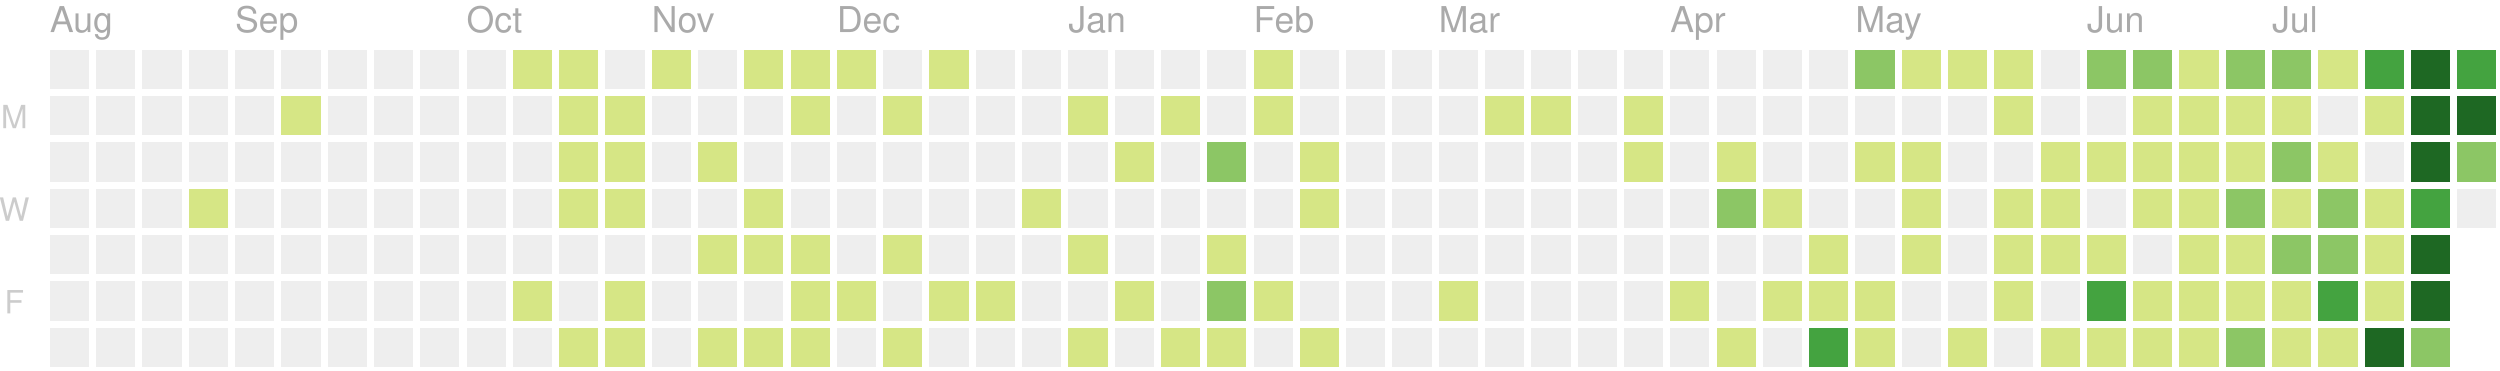
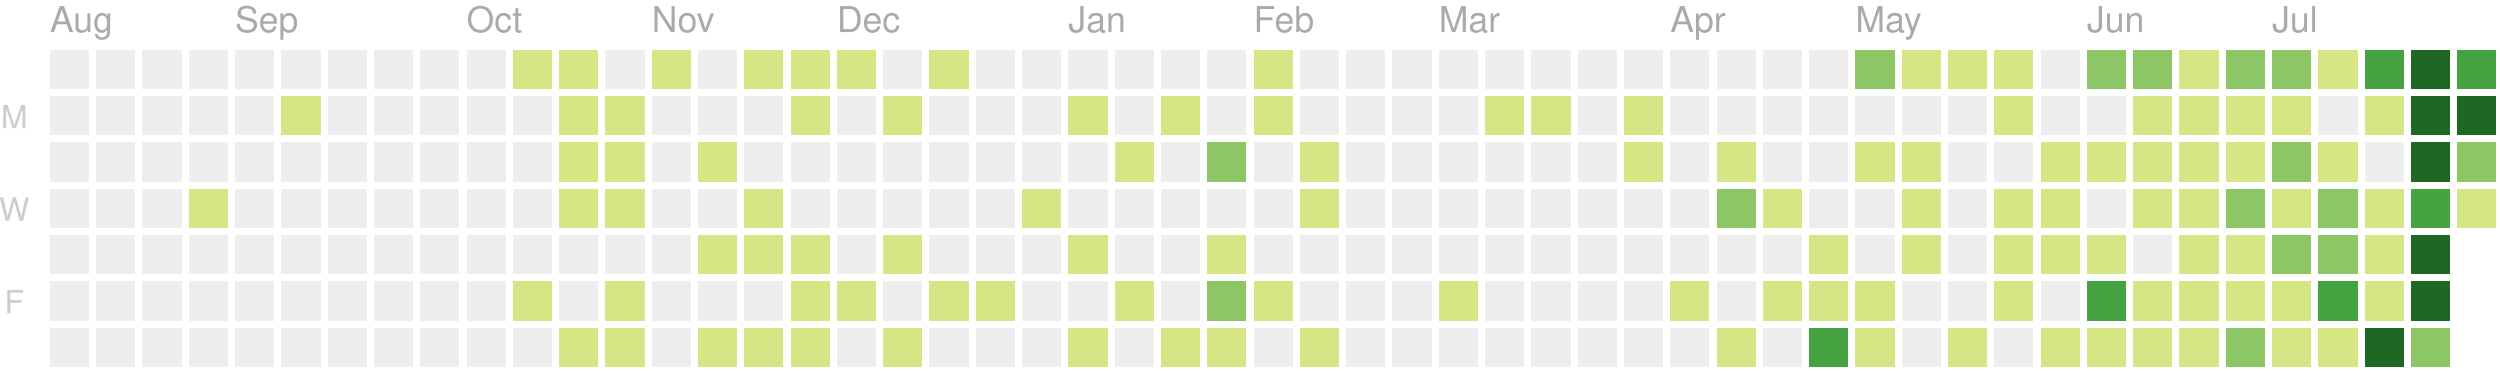
<svg xmlns="http://www.w3.org/2000/svg" version="1.1" width="702" height="104">
  <rect style="fill:#eeeeee;shape-rendering:crispedges;" data-score="0" data-date="2019-08-04" x="14" y="14" width="11" height="11" />
  <rect style="fill:#eeeeee;shape-rendering:crispedges;" data-score="0" data-date="2019-08-11" x="27" y="14" width="11" height="11" />
  <rect style="fill:#eeeeee;shape-rendering:crispedges;" data-score="0" data-date="2019-08-18" x="40" y="14" width="11" height="11" />
  <rect style="fill:#eeeeee;shape-rendering:crispedges;" data-score="0" data-date="2019-08-25" x="53" y="14" width="11" height="11" />
  <rect style="fill:#eeeeee;shape-rendering:crispedges;" data-score="0" data-date="2019-09-01" x="66" y="14" width="11" height="11" />
  <rect style="fill:#eeeeee;shape-rendering:crispedges;" data-score="0" data-date="2019-09-08" x="79" y="14" width="11" height="11" />
  <rect style="fill:#eeeeee;shape-rendering:crispedges;" data-score="0" data-date="2019-09-15" x="92" y="14" width="11" height="11" />
  <rect style="fill:#eeeeee;shape-rendering:crispedges;" data-score="0" data-date="2019-09-22" x="105" y="14" width="11" height="11" />
  <rect style="fill:#eeeeee;shape-rendering:crispedges;" data-score="0" data-date="2019-09-29" x="118" y="14" width="11" height="11" />
  <rect style="fill:#eeeeee;shape-rendering:crispedges;" data-score="0" data-date="2019-10-06" x="131" y="14" width="11" height="11" />
  <rect style="fill:#d6e685;shape-rendering:crispedges;" data-score="7" data-date="2019-10-13" x="144" y="14" width="11" height="11" />
  <rect style="fill:#d6e685;shape-rendering:crispedges;" data-score="2" data-date="2019-10-20" x="157" y="14" width="11" height="11" />
  <rect style="fill:#eeeeee;shape-rendering:crispedges;" data-score="0" data-date="2019-10-27" x="170" y="14" width="11" height="11" />
  <rect style="fill:#d6e685;shape-rendering:crispedges;" data-score="5" data-date="2019-11-03" x="183" y="14" width="11" height="11" />
  <rect style="fill:#eeeeee;shape-rendering:crispedges;" data-score="0" data-date="2019-11-10" x="196" y="14" width="11" height="11" />
  <rect style="fill:#d6e685;shape-rendering:crispedges;" data-score="8" data-date="2019-11-17" x="209" y="14" width="11" height="11" />
  <rect style="fill:#d6e685;shape-rendering:crispedges;" data-score="6" data-date="2019-11-24" x="222" y="14" width="11" height="11" />
  <rect style="fill:#d6e685;shape-rendering:crispedges;" data-score="4" data-date="2019-12-01" x="235" y="14" width="11" height="11" />
  <rect style="fill:#eeeeee;shape-rendering:crispedges;" data-score="0" data-date="2019-12-08" x="248" y="14" width="11" height="11" />
  <rect style="fill:#d6e685;shape-rendering:crispedges;" data-score="1" data-date="2019-12-15" x="261" y="14" width="11" height="11" />
  <rect style="fill:#eeeeee;shape-rendering:crispedges;" data-score="0" data-date="2019-12-22" x="274" y="14" width="11" height="11" />
  <rect style="fill:#eeeeee;shape-rendering:crispedges;" data-score="0" data-date="2019-12-29" x="287" y="14" width="11" height="11" />
  <rect style="fill:#eeeeee;shape-rendering:crispedges;" data-score="0" data-date="2020-01-05" x="300" y="14" width="11" height="11" />
  <rect style="fill:#eeeeee;shape-rendering:crispedges;" data-score="0" data-date="2020-01-12" x="313" y="14" width="11" height="11" />
  <rect style="fill:#eeeeee;shape-rendering:crispedges;" data-score="0" data-date="2020-01-19" x="326" y="14" width="11" height="11" />
  <rect style="fill:#eeeeee;shape-rendering:crispedges;" data-score="0" data-date="2020-01-26" x="339" y="14" width="11" height="11" />
  <rect style="fill:#d6e685;shape-rendering:crispedges;" data-score="2" data-date="2020-02-02" x="352" y="14" width="11" height="11" />
  <rect style="fill:#eeeeee;shape-rendering:crispedges;" data-score="0" data-date="2020-02-09" x="365" y="14" width="11" height="11" />
  <rect style="fill:#eeeeee;shape-rendering:crispedges;" data-score="0" data-date="2020-02-16" x="378" y="14" width="11" height="11" />
  <rect style="fill:#eeeeee;shape-rendering:crispedges;" data-score="0" data-date="2020-02-23" x="391" y="14" width="11" height="11" />
  <rect style="fill:#eeeeee;shape-rendering:crispedges;" data-score="0" data-date="2020-03-01" x="404" y="14" width="11" height="11" />
  <rect style="fill:#eeeeee;shape-rendering:crispedges;" data-score="0" data-date="2020-03-08" x="417" y="14" width="11" height="11" />
  <rect style="fill:#eeeeee;shape-rendering:crispedges;" data-score="0" data-date="2020-03-15" x="430" y="14" width="11" height="11" />
  <rect style="fill:#eeeeee;shape-rendering:crispedges;" data-score="0" data-date="2020-03-22" x="443" y="14" width="11" height="11" />
  <rect style="fill:#eeeeee;shape-rendering:crispedges;" data-score="0" data-date="2020-03-29" x="456" y="14" width="11" height="11" />
  <rect style="fill:#eeeeee;shape-rendering:crispedges;" data-score="0" data-date="2020-04-05" x="469" y="14" width="11" height="11" />
  <rect style="fill:#eeeeee;shape-rendering:crispedges;" data-score="0" data-date="2020-04-12" x="482" y="14" width="11" height="11" />
  <rect style="fill:#eeeeee;shape-rendering:crispedges;" data-score="0" data-date="2020-04-19" x="495" y="14" width="11" height="11" />
  <rect style="fill:#eeeeee;shape-rendering:crispedges;" data-score="0" data-date="2020-04-26" x="508" y="14" width="11" height="11" />
  <rect style="fill:#8cc665;shape-rendering:crispedges;" data-score="20" data-date="2020-05-03" x="521" y="14" width="11" height="11" />
  <rect style="fill:#d6e685;shape-rendering:crispedges;" data-score="4" data-date="2020-05-10" x="534" y="14" width="11" height="11" />
  <rect style="fill:#d6e685;shape-rendering:crispedges;" data-score="4" data-date="2020-05-17" x="547" y="14" width="11" height="11" />
  <rect style="fill:#d6e685;shape-rendering:crispedges;" data-score="3" data-date="2020-05-24" x="560" y="14" width="11" height="11" />
  <rect style="fill:#eeeeee;shape-rendering:crispedges;" data-score="0" data-date="2020-05-31" x="573" y="14" width="11" height="11" />
  <rect style="fill:#8cc665;shape-rendering:crispedges;" data-score="25" data-date="2020-06-07" x="586" y="14" width="11" height="11" />
  <rect style="fill:#8cc665;shape-rendering:crispedges;" data-score="20" data-date="2020-06-14" x="599" y="14" width="11" height="11" />
  <rect style="fill:#d6e685;shape-rendering:crispedges;" data-score="8" data-date="2020-06-21" x="612" y="14" width="11" height="11" />
  <rect style="fill:#8cc665;shape-rendering:crispedges;" data-score="28" data-date="2020-06-28" x="625" y="14" width="11" height="11" />
  <rect style="fill:#8cc665;shape-rendering:crispedges;" data-score="20" data-date="2020-07-05" x="638" y="14" width="11" height="11" />
  <rect style="fill:#d6e685;shape-rendering:crispedges;" data-score="3" data-date="2020-07-12" x="651" y="14" width="11" height="11" />
  <rect style="fill:#44a340;shape-rendering:crispedges;" data-score="45" data-date="2020-07-19" x="664" y="14" width="11" height="11" />
  <rect style="fill:#1e6823;shape-rendering:crispedges;" data-score="84" data-date="2020-07-26" x="677" y="14" width="11" height="11" />
  <rect style="fill:#44a340;shape-rendering:crispedges;" data-score="41" data-date="2020-08-02" x="690" y="14" width="11" height="11" />
  <rect style="fill:#eeeeee;shape-rendering:crispedges;" data-score="0" data-date="2019-08-05" x="14" y="27" width="11" height="11" />
  <rect style="fill:#eeeeee;shape-rendering:crispedges;" data-score="0" data-date="2019-08-12" x="27" y="27" width="11" height="11" />
  <rect style="fill:#eeeeee;shape-rendering:crispedges;" data-score="0" data-date="2019-08-19" x="40" y="27" width="11" height="11" />
  <rect style="fill:#eeeeee;shape-rendering:crispedges;" data-score="0" data-date="2019-08-26" x="53" y="27" width="11" height="11" />
  <rect style="fill:#eeeeee;shape-rendering:crispedges;" data-score="0" data-date="2019-09-02" x="66" y="27" width="11" height="11" />
  <rect style="fill:#d6e685;shape-rendering:crispedges;" data-score="1" data-date="2019-09-09" x="79" y="27" width="11" height="11" />
  <rect style="fill:#eeeeee;shape-rendering:crispedges;" data-score="0" data-date="2019-09-16" x="92" y="27" width="11" height="11" />
  <rect style="fill:#eeeeee;shape-rendering:crispedges;" data-score="0" data-date="2019-09-23" x="105" y="27" width="11" height="11" />
  <rect style="fill:#eeeeee;shape-rendering:crispedges;" data-score="0" data-date="2019-09-30" x="118" y="27" width="11" height="11" />
  <rect style="fill:#eeeeee;shape-rendering:crispedges;" data-score="0" data-date="2019-10-07" x="131" y="27" width="11" height="11" />
  <rect style="fill:#eeeeee;shape-rendering:crispedges;" data-score="0" data-date="2019-10-14" x="144" y="27" width="11" height="11" />
  <rect style="fill:#d6e685;shape-rendering:crispedges;" data-score="4" data-date="2019-10-21" x="157" y="27" width="11" height="11" />
  <rect style="fill:#d6e685;shape-rendering:crispedges;" data-score="3" data-date="2019-10-28" x="170" y="27" width="11" height="11" />
  <rect style="fill:#eeeeee;shape-rendering:crispedges;" data-score="0" data-date="2019-11-04" x="183" y="27" width="11" height="11" />
  <rect style="fill:#eeeeee;shape-rendering:crispedges;" data-score="0" data-date="2019-11-11" x="196" y="27" width="11" height="11" />
  <rect style="fill:#eeeeee;shape-rendering:crispedges;" data-score="0" data-date="2019-11-18" x="209" y="27" width="11" height="11" />
  <rect style="fill:#d6e685;shape-rendering:crispedges;" data-score="1" data-date="2019-11-25" x="222" y="27" width="11" height="11" />
  <rect style="fill:#eeeeee;shape-rendering:crispedges;" data-score="0" data-date="2019-12-02" x="235" y="27" width="11" height="11" />
  <rect style="fill:#d6e685;shape-rendering:crispedges;" data-score="1" data-date="2019-12-09" x="248" y="27" width="11" height="11" />
  <rect style="fill:#eeeeee;shape-rendering:crispedges;" data-score="0" data-date="2019-12-16" x="261" y="27" width="11" height="11" />
  <rect style="fill:#eeeeee;shape-rendering:crispedges;" data-score="0" data-date="2019-12-23" x="274" y="27" width="11" height="11" />
  <rect style="fill:#eeeeee;shape-rendering:crispedges;" data-score="0" data-date="2019-12-30" x="287" y="27" width="11" height="11" />
  <rect style="fill:#d6e685;shape-rendering:crispedges;" data-score="2" data-date="2020-01-06" x="300" y="27" width="11" height="11" />
  <rect style="fill:#eeeeee;shape-rendering:crispedges;" data-score="0" data-date="2020-01-13" x="313" y="27" width="11" height="11" />
  <rect style="fill:#d6e685;shape-rendering:crispedges;" data-score="1" data-date="2020-01-20" x="326" y="27" width="11" height="11" />
  <rect style="fill:#eeeeee;shape-rendering:crispedges;" data-score="0" data-date="2020-01-27" x="339" y="27" width="11" height="11" />
  <rect style="fill:#d6e685;shape-rendering:crispedges;" data-score="10" data-date="2020-02-03" x="352" y="27" width="11" height="11" />
  <rect style="fill:#eeeeee;shape-rendering:crispedges;" data-score="0" data-date="2020-02-10" x="365" y="27" width="11" height="11" />
  <rect style="fill:#eeeeee;shape-rendering:crispedges;" data-score="0" data-date="2020-02-17" x="378" y="27" width="11" height="11" />
  <rect style="fill:#eeeeee;shape-rendering:crispedges;" data-score="0" data-date="2020-02-24" x="391" y="27" width="11" height="11" />
  <rect style="fill:#eeeeee;shape-rendering:crispedges;" data-score="0" data-date="2020-03-02" x="404" y="27" width="11" height="11" />
  <rect style="fill:#d6e685;shape-rendering:crispedges;" data-score="2" data-date="2020-03-09" x="417" y="27" width="11" height="11" />
  <rect style="fill:#d6e685;shape-rendering:crispedges;" data-score="1" data-date="2020-03-16" x="430" y="27" width="11" height="11" />
  <rect style="fill:#eeeeee;shape-rendering:crispedges;" data-score="0" data-date="2020-03-23" x="443" y="27" width="11" height="11" />
  <rect style="fill:#d6e685;shape-rendering:crispedges;" data-score="8" data-date="2020-03-30" x="456" y="27" width="11" height="11" />
  <rect style="fill:#eeeeee;shape-rendering:crispedges;" data-score="0" data-date="2020-04-06" x="469" y="27" width="11" height="11" />
  <rect style="fill:#eeeeee;shape-rendering:crispedges;" data-score="0" data-date="2020-04-13" x="482" y="27" width="11" height="11" />
  <rect style="fill:#eeeeee;shape-rendering:crispedges;" data-score="0" data-date="2020-04-20" x="495" y="27" width="11" height="11" />
  <rect style="fill:#eeeeee;shape-rendering:crispedges;" data-score="0" data-date="2020-04-27" x="508" y="27" width="11" height="11" />
  <rect style="fill:#eeeeee;shape-rendering:crispedges;" data-score="0" data-date="2020-05-04" x="521" y="27" width="11" height="11" />
  <rect style="fill:#eeeeee;shape-rendering:crispedges;" data-score="0" data-date="2020-05-11" x="534" y="27" width="11" height="11" />
  <rect style="fill:#eeeeee;shape-rendering:crispedges;" data-score="0" data-date="2020-05-18" x="547" y="27" width="11" height="11" />
  <rect style="fill:#d6e685;shape-rendering:crispedges;" data-score="3" data-date="2020-05-25" x="560" y="27" width="11" height="11" />
  <rect style="fill:#eeeeee;shape-rendering:crispedges;" data-score="0" data-date="2020-06-01" x="573" y="27" width="11" height="11" />
  <rect style="fill:#eeeeee;shape-rendering:crispedges;" data-score="0" data-date="2020-06-08" x="586" y="27" width="11" height="11" />
  <rect style="fill:#d6e685;shape-rendering:crispedges;" data-score="2" data-date="2020-06-15" x="599" y="27" width="11" height="11" />
  <rect style="fill:#d6e685;shape-rendering:crispedges;" data-score="15" data-date="2020-06-22" x="612" y="27" width="11" height="11" />
  <rect style="fill:#d6e685;shape-rendering:crispedges;" data-score="16" data-date="2020-06-29" x="625" y="27" width="11" height="11" />
  <rect style="fill:#d6e685;shape-rendering:crispedges;" data-score="12" data-date="2020-07-06" x="638" y="27" width="11" height="11" />
  <rect style="fill:#eeeeee;shape-rendering:crispedges;" data-score="0" data-date="2020-07-13" x="651" y="27" width="11" height="11" />
  <rect style="fill:#d6e685;shape-rendering:crispedges;" data-score="8" data-date="2020-07-20" x="664" y="27" width="11" height="11" />
  <rect style="fill:#1e6823;shape-rendering:crispedges;" data-score="107" data-date="2020-07-27" x="677" y="27" width="11" height="11" />
  <rect style="fill:#1e6823;shape-rendering:crispedges;" data-score="58" data-date="2020-08-03" x="690" y="27" width="11" height="11" />
  <rect style="fill:#eeeeee;shape-rendering:crispedges;" data-score="0" data-date="2019-08-06" x="14" y="40" width="11" height="11" />
  <rect style="fill:#eeeeee;shape-rendering:crispedges;" data-score="0" data-date="2019-08-13" x="27" y="40" width="11" height="11" />
  <rect style="fill:#eeeeee;shape-rendering:crispedges;" data-score="0" data-date="2019-08-20" x="40" y="40" width="11" height="11" />
  <rect style="fill:#eeeeee;shape-rendering:crispedges;" data-score="0" data-date="2019-08-27" x="53" y="40" width="11" height="11" />
  <rect style="fill:#eeeeee;shape-rendering:crispedges;" data-score="0" data-date="2019-09-03" x="66" y="40" width="11" height="11" />
  <rect style="fill:#eeeeee;shape-rendering:crispedges;" data-score="0" data-date="2019-09-10" x="79" y="40" width="11" height="11" />
  <rect style="fill:#eeeeee;shape-rendering:crispedges;" data-score="0" data-date="2019-09-17" x="92" y="40" width="11" height="11" />
  <rect style="fill:#eeeeee;shape-rendering:crispedges;" data-score="0" data-date="2019-09-24" x="105" y="40" width="11" height="11" />
  <rect style="fill:#eeeeee;shape-rendering:crispedges;" data-score="0" data-date="2019-10-01" x="118" y="40" width="11" height="11" />
  <rect style="fill:#eeeeee;shape-rendering:crispedges;" data-score="0" data-date="2019-10-08" x="131" y="40" width="11" height="11" />
  <rect style="fill:#eeeeee;shape-rendering:crispedges;" data-score="0" data-date="2019-10-15" x="144" y="40" width="11" height="11" />
  <rect style="fill:#d6e685;shape-rendering:crispedges;" data-score="2" data-date="2019-10-22" x="157" y="40" width="11" height="11" />
  <rect style="fill:#d6e685;shape-rendering:crispedges;" data-score="9" data-date="2019-10-29" x="170" y="40" width="11" height="11" />
  <rect style="fill:#eeeeee;shape-rendering:crispedges;" data-score="0" data-date="2019-11-05" x="183" y="40" width="11" height="11" />
  <rect style="fill:#d6e685;shape-rendering:crispedges;" data-score="14" data-date="2019-11-12" x="196" y="40" width="11" height="11" />
  <rect style="fill:#eeeeee;shape-rendering:crispedges;" data-score="0" data-date="2019-11-19" x="209" y="40" width="11" height="11" />
  <rect style="fill:#eeeeee;shape-rendering:crispedges;" data-score="0" data-date="2019-11-26" x="222" y="40" width="11" height="11" />
  <rect style="fill:#eeeeee;shape-rendering:crispedges;" data-score="0" data-date="2019-12-03" x="235" y="40" width="11" height="11" />
  <rect style="fill:#eeeeee;shape-rendering:crispedges;" data-score="0" data-date="2019-12-10" x="248" y="40" width="11" height="11" />
  <rect style="fill:#eeeeee;shape-rendering:crispedges;" data-score="0" data-date="2019-12-17" x="261" y="40" width="11" height="11" />
  <rect style="fill:#eeeeee;shape-rendering:crispedges;" data-score="0" data-date="2019-12-24" x="274" y="40" width="11" height="11" />
  <rect style="fill:#eeeeee;shape-rendering:crispedges;" data-score="0" data-date="2019-12-31" x="287" y="40" width="11" height="11" />
  <rect style="fill:#eeeeee;shape-rendering:crispedges;" data-score="0" data-date="2020-01-07" x="300" y="40" width="11" height="11" />
  <rect style="fill:#d6e685;shape-rendering:crispedges;" data-score="1" data-date="2020-01-14" x="313" y="40" width="11" height="11" />
  <rect style="fill:#eeeeee;shape-rendering:crispedges;" data-score="0" data-date="2020-01-21" x="326" y="40" width="11" height="11" />
  <rect style="fill:#8cc665;shape-rendering:crispedges;" data-score="20" data-date="2020-01-28" x="339" y="40" width="11" height="11" />
  <rect style="fill:#eeeeee;shape-rendering:crispedges;" data-score="0" data-date="2020-02-04" x="352" y="40" width="11" height="11" />
  <rect style="fill:#d6e685;shape-rendering:crispedges;" data-score="2" data-date="2020-02-11" x="365" y="40" width="11" height="11" />
  <rect style="fill:#eeeeee;shape-rendering:crispedges;" data-score="0" data-date="2020-02-18" x="378" y="40" width="11" height="11" />
  <rect style="fill:#eeeeee;shape-rendering:crispedges;" data-score="0" data-date="2020-02-25" x="391" y="40" width="11" height="11" />
  <rect style="fill:#eeeeee;shape-rendering:crispedges;" data-score="0" data-date="2020-03-03" x="404" y="40" width="11" height="11" />
  <rect style="fill:#eeeeee;shape-rendering:crispedges;" data-score="0" data-date="2020-03-10" x="417" y="40" width="11" height="11" />
  <rect style="fill:#eeeeee;shape-rendering:crispedges;" data-score="0" data-date="2020-03-17" x="430" y="40" width="11" height="11" />
  <rect style="fill:#eeeeee;shape-rendering:crispedges;" data-score="0" data-date="2020-03-24" x="443" y="40" width="11" height="11" />
  <rect style="fill:#d6e685;shape-rendering:crispedges;" data-score="3" data-date="2020-03-31" x="456" y="40" width="11" height="11" />
  <rect style="fill:#eeeeee;shape-rendering:crispedges;" data-score="0" data-date="2020-04-07" x="469" y="40" width="11" height="11" />
  <rect style="fill:#d6e685;shape-rendering:crispedges;" data-score="14" data-date="2020-04-14" x="482" y="40" width="11" height="11" />
  <rect style="fill:#eeeeee;shape-rendering:crispedges;" data-score="0" data-date="2020-04-21" x="495" y="40" width="11" height="11" />
  <rect style="fill:#eeeeee;shape-rendering:crispedges;" data-score="0" data-date="2020-04-28" x="508" y="40" width="11" height="11" />
  <rect style="fill:#d6e685;shape-rendering:crispedges;" data-score="3" data-date="2020-05-05" x="521" y="40" width="11" height="11" />
  <rect style="fill:#d6e685;shape-rendering:crispedges;" data-score="2" data-date="2020-05-12" x="534" y="40" width="11" height="11" />
  <rect style="fill:#eeeeee;shape-rendering:crispedges;" data-score="0" data-date="2020-05-19" x="547" y="40" width="11" height="11" />
  <rect style="fill:#eeeeee;shape-rendering:crispedges;" data-score="0" data-date="2020-05-26" x="560" y="40" width="11" height="11" />
  <rect style="fill:#d6e685;shape-rendering:crispedges;" data-score="2" data-date="2020-06-02" x="573" y="40" width="11" height="11" />
  <rect style="fill:#d6e685;shape-rendering:crispedges;" data-score="4" data-date="2020-06-09" x="586" y="40" width="11" height="11" />
  <rect style="fill:#d6e685;shape-rendering:crispedges;" data-score="9" data-date="2020-06-16" x="599" y="40" width="11" height="11" />
  <rect style="fill:#d6e685;shape-rendering:crispedges;" data-score="16" data-date="2020-06-23" x="612" y="40" width="11" height="11" />
  <rect style="fill:#d6e685;shape-rendering:crispedges;" data-score="7" data-date="2020-06-30" x="625" y="40" width="11" height="11" />
  <rect style="fill:#8cc665;shape-rendering:crispedges;" data-score="17" data-date="2020-07-07" x="638" y="40" width="11" height="11" />
  <rect style="fill:#d6e685;shape-rendering:crispedges;" data-score="4" data-date="2020-07-14" x="651" y="40" width="11" height="11" />
  <rect style="fill:#eeeeee;shape-rendering:crispedges;" data-score="0" data-date="2020-07-21" x="664" y="40" width="11" height="11" />
  <rect style="fill:#1e6823;shape-rendering:crispedges;" data-score="84" data-date="2020-07-28" x="677" y="40" width="11" height="11" />
  <rect style="fill:#8cc665;shape-rendering:crispedges;" data-score="27" data-date="2020-08-04" x="690" y="40" width="11" height="11" />
  <rect style="fill:#eeeeee;shape-rendering:crispedges;" data-score="0" data-date="2019-08-07" x="14" y="53" width="11" height="11" />
  <rect style="fill:#eeeeee;shape-rendering:crispedges;" data-score="0" data-date="2019-08-14" x="27" y="53" width="11" height="11" />
  <rect style="fill:#eeeeee;shape-rendering:crispedges;" data-score="0" data-date="2019-08-21" x="40" y="53" width="11" height="11" />
  <rect style="fill:#d6e685;shape-rendering:crispedges;" data-score="1" data-date="2019-08-28" x="53" y="53" width="11" height="11" />
  <rect style="fill:#eeeeee;shape-rendering:crispedges;" data-score="0" data-date="2019-09-04" x="66" y="53" width="11" height="11" />
  <rect style="fill:#eeeeee;shape-rendering:crispedges;" data-score="0" data-date="2019-09-11" x="79" y="53" width="11" height="11" />
  <rect style="fill:#eeeeee;shape-rendering:crispedges;" data-score="0" data-date="2019-09-18" x="92" y="53" width="11" height="11" />
  <rect style="fill:#eeeeee;shape-rendering:crispedges;" data-score="0" data-date="2019-09-25" x="105" y="53" width="11" height="11" />
  <rect style="fill:#eeeeee;shape-rendering:crispedges;" data-score="0" data-date="2019-10-02" x="118" y="53" width="11" height="11" />
  <rect style="fill:#eeeeee;shape-rendering:crispedges;" data-score="0" data-date="2019-10-09" x="131" y="53" width="11" height="11" />
  <rect style="fill:#eeeeee;shape-rendering:crispedges;" data-score="0" data-date="2019-10-16" x="144" y="53" width="11" height="11" />
  <rect style="fill:#d6e685;shape-rendering:crispedges;" data-score="7" data-date="2019-10-23" x="157" y="53" width="11" height="11" />
  <rect style="fill:#d6e685;shape-rendering:crispedges;" data-score="1" data-date="2019-10-30" x="170" y="53" width="11" height="11" />
  <rect style="fill:#eeeeee;shape-rendering:crispedges;" data-score="0" data-date="2019-11-06" x="183" y="53" width="11" height="11" />
  <rect style="fill:#eeeeee;shape-rendering:crispedges;" data-score="0" data-date="2019-11-13" x="196" y="53" width="11" height="11" />
  <rect style="fill:#d6e685;shape-rendering:crispedges;" data-score="7" data-date="2019-11-20" x="209" y="53" width="11" height="11" />
  <rect style="fill:#eeeeee;shape-rendering:crispedges;" data-score="0" data-date="2019-11-27" x="222" y="53" width="11" height="11" />
  <rect style="fill:#eeeeee;shape-rendering:crispedges;" data-score="0" data-date="2019-12-04" x="235" y="53" width="11" height="11" />
  <rect style="fill:#eeeeee;shape-rendering:crispedges;" data-score="0" data-date="2019-12-11" x="248" y="53" width="11" height="11" />
  <rect style="fill:#eeeeee;shape-rendering:crispedges;" data-score="0" data-date="2019-12-18" x="261" y="53" width="11" height="11" />
  <rect style="fill:#eeeeee;shape-rendering:crispedges;" data-score="0" data-date="2019-12-25" x="274" y="53" width="11" height="11" />
  <rect style="fill:#d6e685;shape-rendering:crispedges;" data-score="1" data-date="2020-01-01" x="287" y="53" width="11" height="11" />
  <rect style="fill:#eeeeee;shape-rendering:crispedges;" data-score="0" data-date="2020-01-08" x="300" y="53" width="11" height="11" />
  <rect style="fill:#eeeeee;shape-rendering:crispedges;" data-score="0" data-date="2020-01-15" x="313" y="53" width="11" height="11" />
  <rect style="fill:#eeeeee;shape-rendering:crispedges;" data-score="0" data-date="2020-01-22" x="326" y="53" width="11" height="11" />
  <rect style="fill:#eeeeee;shape-rendering:crispedges;" data-score="0" data-date="2020-01-29" x="339" y="53" width="11" height="11" />
  <rect style="fill:#eeeeee;shape-rendering:crispedges;" data-score="0" data-date="2020-02-05" x="352" y="53" width="11" height="11" />
  <rect style="fill:#d6e685;shape-rendering:crispedges;" data-score="3" data-date="2020-02-12" x="365" y="53" width="11" height="11" />
  <rect style="fill:#eeeeee;shape-rendering:crispedges;" data-score="0" data-date="2020-02-19" x="378" y="53" width="11" height="11" />
  <rect style="fill:#eeeeee;shape-rendering:crispedges;" data-score="0" data-date="2020-02-26" x="391" y="53" width="11" height="11" />
  <rect style="fill:#eeeeee;shape-rendering:crispedges;" data-score="0" data-date="2020-03-04" x="404" y="53" width="11" height="11" />
  <rect style="fill:#eeeeee;shape-rendering:crispedges;" data-score="0" data-date="2020-03-11" x="417" y="53" width="11" height="11" />
  <rect style="fill:#eeeeee;shape-rendering:crispedges;" data-score="0" data-date="2020-03-18" x="430" y="53" width="11" height="11" />
  <rect style="fill:#eeeeee;shape-rendering:crispedges;" data-score="0" data-date="2020-03-25" x="443" y="53" width="11" height="11" />
  <rect style="fill:#eeeeee;shape-rendering:crispedges;" data-score="0" data-date="2020-04-01" x="456" y="53" width="11" height="11" />
  <rect style="fill:#eeeeee;shape-rendering:crispedges;" data-score="0" data-date="2020-04-08" x="469" y="53" width="11" height="11" />
  <rect style="fill:#8cc665;shape-rendering:crispedges;" data-score="30" data-date="2020-04-15" x="482" y="53" width="11" height="11" />
  <rect style="fill:#d6e685;shape-rendering:crispedges;" data-score="1" data-date="2020-04-22" x="495" y="53" width="11" height="11" />
  <rect style="fill:#eeeeee;shape-rendering:crispedges;" data-score="0" data-date="2020-04-29" x="508" y="53" width="11" height="11" />
  <rect style="fill:#eeeeee;shape-rendering:crispedges;" data-score="0" data-date="2020-05-06" x="521" y="53" width="11" height="11" />
  <rect style="fill:#d6e685;shape-rendering:crispedges;" data-score="3" data-date="2020-05-13" x="534" y="53" width="11" height="11" />
  <rect style="fill:#eeeeee;shape-rendering:crispedges;" data-score="0" data-date="2020-05-20" x="547" y="53" width="11" height="11" />
  <rect style="fill:#d6e685;shape-rendering:crispedges;" data-score="1" data-date="2020-05-27" x="560" y="53" width="11" height="11" />
  <rect style="fill:#d6e685;shape-rendering:crispedges;" data-score="2" data-date="2020-06-03" x="573" y="53" width="11" height="11" />
  <rect style="fill:#eeeeee;shape-rendering:crispedges;" data-score="0" data-date="2020-06-10" x="586" y="53" width="11" height="11" />
  <rect style="fill:#d6e685;shape-rendering:crispedges;" data-score="5" data-date="2020-06-17" x="599" y="53" width="11" height="11" />
  <rect style="fill:#d6e685;shape-rendering:crispedges;" data-score="2" data-date="2020-06-24" x="612" y="53" width="11" height="11" />
  <rect style="fill:#8cc665;shape-rendering:crispedges;" data-score="32" data-date="2020-07-01" x="625" y="53" width="11" height="11" />
  <rect style="fill:#d6e685;shape-rendering:crispedges;" data-score="14" data-date="2020-07-08" x="638" y="53" width="11" height="11" />
  <rect style="fill:#8cc665;shape-rendering:crispedges;" data-score="26" data-date="2020-07-15" x="651" y="53" width="11" height="11" />
  <rect style="fill:#d6e685;shape-rendering:crispedges;" data-score="2" data-date="2020-07-22" x="664" y="53" width="11" height="11" />
  <rect style="fill:#44a340;shape-rendering:crispedges;" data-score="45" data-date="2020-07-29" x="677" y="53" width="11" height="11" />
-   <rect style="fill:#eeeeee;shape-rendering:crispedges;" data-score="0" data-date="2020-08-05" x="690" y="53" width="11" height="11" />
+   <rect style="fill:#d6e685;shape-rendering:crispedges;" data-score="4" data-date="2020-08-05" x="690" y="53" width="11" height="11" />
  <rect style="fill:#eeeeee;shape-rendering:crispedges;" data-score="0" data-date="2019-08-08" x="14" y="66" width="11" height="11" />
  <rect style="fill:#eeeeee;shape-rendering:crispedges;" data-score="0" data-date="2019-08-15" x="27" y="66" width="11" height="11" />
  <rect style="fill:#eeeeee;shape-rendering:crispedges;" data-score="0" data-date="2019-08-22" x="40" y="66" width="11" height="11" />
  <rect style="fill:#eeeeee;shape-rendering:crispedges;" data-score="0" data-date="2019-08-29" x="53" y="66" width="11" height="11" />
  <rect style="fill:#eeeeee;shape-rendering:crispedges;" data-score="0" data-date="2019-09-05" x="66" y="66" width="11" height="11" />
  <rect style="fill:#eeeeee;shape-rendering:crispedges;" data-score="0" data-date="2019-09-12" x="79" y="66" width="11" height="11" />
  <rect style="fill:#eeeeee;shape-rendering:crispedges;" data-score="0" data-date="2019-09-19" x="92" y="66" width="11" height="11" />
  <rect style="fill:#eeeeee;shape-rendering:crispedges;" data-score="0" data-date="2019-09-26" x="105" y="66" width="11" height="11" />
  <rect style="fill:#eeeeee;shape-rendering:crispedges;" data-score="0" data-date="2019-10-03" x="118" y="66" width="11" height="11" />
  <rect style="fill:#eeeeee;shape-rendering:crispedges;" data-score="0" data-date="2019-10-10" x="131" y="66" width="11" height="11" />
  <rect style="fill:#eeeeee;shape-rendering:crispedges;" data-score="0" data-date="2019-10-17" x="144" y="66" width="11" height="11" />
  <rect style="fill:#eeeeee;shape-rendering:crispedges;" data-score="0" data-date="2019-10-24" x="157" y="66" width="11" height="11" />
  <rect style="fill:#eeeeee;shape-rendering:crispedges;" data-score="0" data-date="2019-10-31" x="170" y="66" width="11" height="11" />
  <rect style="fill:#eeeeee;shape-rendering:crispedges;" data-score="0" data-date="2019-11-07" x="183" y="66" width="11" height="11" />
  <rect style="fill:#d6e685;shape-rendering:crispedges;" data-score="1" data-date="2019-11-14" x="196" y="66" width="11" height="11" />
  <rect style="fill:#d6e685;shape-rendering:crispedges;" data-score="2" data-date="2019-11-21" x="209" y="66" width="11" height="11" />
  <rect style="fill:#d6e685;shape-rendering:crispedges;" data-score="1" data-date="2019-11-28" x="222" y="66" width="11" height="11" />
  <rect style="fill:#eeeeee;shape-rendering:crispedges;" data-score="0" data-date="2019-12-05" x="235" y="66" width="11" height="11" />
  <rect style="fill:#d6e685;shape-rendering:crispedges;" data-score="1" data-date="2019-12-12" x="248" y="66" width="11" height="11" />
  <rect style="fill:#eeeeee;shape-rendering:crispedges;" data-score="0" data-date="2019-12-19" x="261" y="66" width="11" height="11" />
  <rect style="fill:#eeeeee;shape-rendering:crispedges;" data-score="0" data-date="2019-12-26" x="274" y="66" width="11" height="11" />
  <rect style="fill:#eeeeee;shape-rendering:crispedges;" data-score="0" data-date="2020-01-02" x="287" y="66" width="11" height="11" />
  <rect style="fill:#d6e685;shape-rendering:crispedges;" data-score="1" data-date="2020-01-09" x="300" y="66" width="11" height="11" />
  <rect style="fill:#eeeeee;shape-rendering:crispedges;" data-score="0" data-date="2020-01-16" x="313" y="66" width="11" height="11" />
  <rect style="fill:#eeeeee;shape-rendering:crispedges;" data-score="0" data-date="2020-01-23" x="326" y="66" width="11" height="11" />
  <rect style="fill:#d6e685;shape-rendering:crispedges;" data-score="8" data-date="2020-01-30" x="339" y="66" width="11" height="11" />
  <rect style="fill:#eeeeee;shape-rendering:crispedges;" data-score="0" data-date="2020-02-06" x="352" y="66" width="11" height="11" />
  <rect style="fill:#eeeeee;shape-rendering:crispedges;" data-score="0" data-date="2020-02-13" x="365" y="66" width="11" height="11" />
  <rect style="fill:#eeeeee;shape-rendering:crispedges;" data-score="0" data-date="2020-02-20" x="378" y="66" width="11" height="11" />
  <rect style="fill:#eeeeee;shape-rendering:crispedges;" data-score="0" data-date="2020-02-27" x="391" y="66" width="11" height="11" />
  <rect style="fill:#eeeeee;shape-rendering:crispedges;" data-score="0" data-date="2020-03-05" x="404" y="66" width="11" height="11" />
  <rect style="fill:#eeeeee;shape-rendering:crispedges;" data-score="0" data-date="2020-03-12" x="417" y="66" width="11" height="11" />
  <rect style="fill:#eeeeee;shape-rendering:crispedges;" data-score="0" data-date="2020-03-19" x="430" y="66" width="11" height="11" />
  <rect style="fill:#eeeeee;shape-rendering:crispedges;" data-score="0" data-date="2020-03-26" x="443" y="66" width="11" height="11" />
  <rect style="fill:#eeeeee;shape-rendering:crispedges;" data-score="0" data-date="2020-04-02" x="456" y="66" width="11" height="11" />
  <rect style="fill:#eeeeee;shape-rendering:crispedges;" data-score="0" data-date="2020-04-09" x="469" y="66" width="11" height="11" />
  <rect style="fill:#eeeeee;shape-rendering:crispedges;" data-score="0" data-date="2020-04-16" x="482" y="66" width="11" height="11" />
  <rect style="fill:#eeeeee;shape-rendering:crispedges;" data-score="0" data-date="2020-04-23" x="495" y="66" width="11" height="11" />
  <rect style="fill:#d6e685;shape-rendering:crispedges;" data-score="1" data-date="2020-04-30" x="508" y="66" width="11" height="11" />
  <rect style="fill:#eeeeee;shape-rendering:crispedges;" data-score="0" data-date="2020-05-07" x="521" y="66" width="11" height="11" />
  <rect style="fill:#d6e685;shape-rendering:crispedges;" data-score="8" data-date="2020-05-14" x="534" y="66" width="11" height="11" />
  <rect style="fill:#eeeeee;shape-rendering:crispedges;" data-score="0" data-date="2020-05-21" x="547" y="66" width="11" height="11" />
  <rect style="fill:#d6e685;shape-rendering:crispedges;" data-score="4" data-date="2020-05-28" x="560" y="66" width="11" height="11" />
  <rect style="fill:#d6e685;shape-rendering:crispedges;" data-score="3" data-date="2020-06-04" x="573" y="66" width="11" height="11" />
  <rect style="fill:#d6e685;shape-rendering:crispedges;" data-score="1" data-date="2020-06-11" x="586" y="66" width="11" height="11" />
  <rect style="fill:#eeeeee;shape-rendering:crispedges;" data-score="0" data-date="2020-06-18" x="599" y="66" width="11" height="11" />
  <rect style="fill:#d6e685;shape-rendering:crispedges;" data-score="3" data-date="2020-06-25" x="612" y="66" width="11" height="11" />
  <rect style="fill:#d6e685;shape-rendering:crispedges;" data-score="9" data-date="2020-07-02" x="625" y="66" width="11" height="11" />
  <rect style="fill:#8cc665;shape-rendering:crispedges;" data-score="17" data-date="2020-07-09" x="638" y="66" width="11" height="11" />
  <rect style="fill:#8cc665;shape-rendering:crispedges;" data-score="27" data-date="2020-07-16" x="651" y="66" width="11" height="11" />
  <rect style="fill:#d6e685;shape-rendering:crispedges;" data-score="3" data-date="2020-07-23" x="664" y="66" width="11" height="11" />
  <rect style="fill:#1e6823;shape-rendering:crispedges;" data-score="62" data-date="2020-07-30" x="677" y="66" width="11" height="11" />
  <rect style="fill:#eeeeee;shape-rendering:crispedges;" data-score="0" data-date="2019-08-09" x="14" y="79" width="11" height="11" />
  <rect style="fill:#eeeeee;shape-rendering:crispedges;" data-score="0" data-date="2019-08-16" x="27" y="79" width="11" height="11" />
  <rect style="fill:#eeeeee;shape-rendering:crispedges;" data-score="0" data-date="2019-08-23" x="40" y="79" width="11" height="11" />
  <rect style="fill:#eeeeee;shape-rendering:crispedges;" data-score="0" data-date="2019-08-30" x="53" y="79" width="11" height="11" />
  <rect style="fill:#eeeeee;shape-rendering:crispedges;" data-score="0" data-date="2019-09-06" x="66" y="79" width="11" height="11" />
  <rect style="fill:#eeeeee;shape-rendering:crispedges;" data-score="0" data-date="2019-09-13" x="79" y="79" width="11" height="11" />
  <rect style="fill:#eeeeee;shape-rendering:crispedges;" data-score="0" data-date="2019-09-20" x="92" y="79" width="11" height="11" />
  <rect style="fill:#eeeeee;shape-rendering:crispedges;" data-score="0" data-date="2019-09-27" x="105" y="79" width="11" height="11" />
  <rect style="fill:#eeeeee;shape-rendering:crispedges;" data-score="0" data-date="2019-10-04" x="118" y="79" width="11" height="11" />
  <rect style="fill:#eeeeee;shape-rendering:crispedges;" data-score="0" data-date="2019-10-11" x="131" y="79" width="11" height="11" />
  <rect style="fill:#d6e685;shape-rendering:crispedges;" data-score="9" data-date="2019-10-18" x="144" y="79" width="11" height="11" />
  <rect style="fill:#eeeeee;shape-rendering:crispedges;" data-score="0" data-date="2019-10-25" x="157" y="79" width="11" height="11" />
  <rect style="fill:#d6e685;shape-rendering:crispedges;" data-score="3" data-date="2019-11-01" x="170" y="79" width="11" height="11" />
  <rect style="fill:#eeeeee;shape-rendering:crispedges;" data-score="0" data-date="2019-11-08" x="183" y="79" width="11" height="11" />
  <rect style="fill:#eeeeee;shape-rendering:crispedges;" data-score="0" data-date="2019-11-15" x="196" y="79" width="11" height="11" />
  <rect style="fill:#eeeeee;shape-rendering:crispedges;" data-score="0" data-date="2019-11-22" x="209" y="79" width="11" height="11" />
  <rect style="fill:#d6e685;shape-rendering:crispedges;" data-score="4" data-date="2019-11-29" x="222" y="79" width="11" height="11" />
  <rect style="fill:#d6e685;shape-rendering:crispedges;" data-score="2" data-date="2019-12-06" x="235" y="79" width="11" height="11" />
  <rect style="fill:#eeeeee;shape-rendering:crispedges;" data-score="0" data-date="2019-12-13" x="248" y="79" width="11" height="11" />
  <rect style="fill:#d6e685;shape-rendering:crispedges;" data-score="1" data-date="2019-12-20" x="261" y="79" width="11" height="11" />
  <rect style="fill:#d6e685;shape-rendering:crispedges;" data-score="5" data-date="2019-12-27" x="274" y="79" width="11" height="11" />
  <rect style="fill:#eeeeee;shape-rendering:crispedges;" data-score="0" data-date="2020-01-03" x="287" y="79" width="11" height="11" />
  <rect style="fill:#eeeeee;shape-rendering:crispedges;" data-score="0" data-date="2020-01-10" x="300" y="79" width="11" height="11" />
  <rect style="fill:#d6e685;shape-rendering:crispedges;" data-score="1" data-date="2020-01-17" x="313" y="79" width="11" height="11" />
  <rect style="fill:#eeeeee;shape-rendering:crispedges;" data-score="0" data-date="2020-01-24" x="326" y="79" width="11" height="11" />
  <rect style="fill:#8cc665;shape-rendering:crispedges;" data-score="26" data-date="2020-01-31" x="339" y="79" width="11" height="11" />
  <rect style="fill:#d6e685;shape-rendering:crispedges;" data-score="2" data-date="2020-02-07" x="352" y="79" width="11" height="11" />
  <rect style="fill:#eeeeee;shape-rendering:crispedges;" data-score="0" data-date="2020-02-14" x="365" y="79" width="11" height="11" />
  <rect style="fill:#eeeeee;shape-rendering:crispedges;" data-score="0" data-date="2020-02-21" x="378" y="79" width="11" height="11" />
  <rect style="fill:#eeeeee;shape-rendering:crispedges;" data-score="0" data-date="2020-02-28" x="391" y="79" width="11" height="11" />
  <rect style="fill:#d6e685;shape-rendering:crispedges;" data-score="1" data-date="2020-03-06" x="404" y="79" width="11" height="11" />
  <rect style="fill:#eeeeee;shape-rendering:crispedges;" data-score="0" data-date="2020-03-13" x="417" y="79" width="11" height="11" />
  <rect style="fill:#eeeeee;shape-rendering:crispedges;" data-score="0" data-date="2020-03-20" x="430" y="79" width="11" height="11" />
  <rect style="fill:#eeeeee;shape-rendering:crispedges;" data-score="0" data-date="2020-03-27" x="443" y="79" width="11" height="11" />
  <rect style="fill:#eeeeee;shape-rendering:crispedges;" data-score="0" data-date="2020-04-03" x="456" y="79" width="11" height="11" />
  <rect style="fill:#d6e685;shape-rendering:crispedges;" data-score="8" data-date="2020-04-10" x="469" y="79" width="11" height="11" />
  <rect style="fill:#eeeeee;shape-rendering:crispedges;" data-score="0" data-date="2020-04-17" x="482" y="79" width="11" height="11" />
  <rect style="fill:#d6e685;shape-rendering:crispedges;" data-score="6" data-date="2020-04-24" x="495" y="79" width="11" height="11" />
  <rect style="fill:#d6e685;shape-rendering:crispedges;" data-score="7" data-date="2020-05-01" x="508" y="79" width="11" height="11" />
  <rect style="fill:#d6e685;shape-rendering:crispedges;" data-score="5" data-date="2020-05-08" x="521" y="79" width="11" height="11" />
  <rect style="fill:#eeeeee;shape-rendering:crispedges;" data-score="0" data-date="2020-05-15" x="534" y="79" width="11" height="11" />
  <rect style="fill:#eeeeee;shape-rendering:crispedges;" data-score="0" data-date="2020-05-22" x="547" y="79" width="11" height="11" />
  <rect style="fill:#d6e685;shape-rendering:crispedges;" data-score="1" data-date="2020-05-29" x="560" y="79" width="11" height="11" />
  <rect style="fill:#eeeeee;shape-rendering:crispedges;" data-score="0" data-date="2020-06-05" x="573" y="79" width="11" height="11" />
  <rect style="fill:#44a340;shape-rendering:crispedges;" data-score="36" data-date="2020-06-12" x="586" y="79" width="11" height="11" />
  <rect style="fill:#d6e685;shape-rendering:crispedges;" data-score="1" data-date="2020-06-19" x="599" y="79" width="11" height="11" />
  <rect style="fill:#d6e685;shape-rendering:crispedges;" data-score="6" data-date="2020-06-26" x="612" y="79" width="11" height="11" />
  <rect style="fill:#d6e685;shape-rendering:crispedges;" data-score="11" data-date="2020-07-03" x="625" y="79" width="11" height="11" />
  <rect style="fill:#d6e685;shape-rendering:crispedges;" data-score="3" data-date="2020-07-10" x="638" y="79" width="11" height="11" />
  <rect style="fill:#44a340;shape-rendering:crispedges;" data-score="41" data-date="2020-07-17" x="651" y="79" width="11" height="11" />
  <rect style="fill:#d6e685;shape-rendering:crispedges;" data-score="6" data-date="2020-07-24" x="664" y="79" width="11" height="11" />
  <rect style="fill:#1e6823;shape-rendering:crispedges;" data-score="67" data-date="2020-07-31" x="677" y="79" width="11" height="11" />
  <rect style="fill:#eeeeee;shape-rendering:crispedges;" data-score="0" data-date="2019-08-10" x="14" y="92" width="11" height="11" />
  <rect style="fill:#eeeeee;shape-rendering:crispedges;" data-score="0" data-date="2019-08-17" x="27" y="92" width="11" height="11" />
  <rect style="fill:#eeeeee;shape-rendering:crispedges;" data-score="0" data-date="2019-08-24" x="40" y="92" width="11" height="11" />
  <rect style="fill:#eeeeee;shape-rendering:crispedges;" data-score="0" data-date="2019-08-31" x="53" y="92" width="11" height="11" />
  <rect style="fill:#eeeeee;shape-rendering:crispedges;" data-score="0" data-date="2019-09-07" x="66" y="92" width="11" height="11" />
  <rect style="fill:#eeeeee;shape-rendering:crispedges;" data-score="0" data-date="2019-09-14" x="79" y="92" width="11" height="11" />
  <rect style="fill:#eeeeee;shape-rendering:crispedges;" data-score="0" data-date="2019-09-21" x="92" y="92" width="11" height="11" />
  <rect style="fill:#eeeeee;shape-rendering:crispedges;" data-score="0" data-date="2019-09-28" x="105" y="92" width="11" height="11" />
  <rect style="fill:#eeeeee;shape-rendering:crispedges;" data-score="0" data-date="2019-10-05" x="118" y="92" width="11" height="11" />
  <rect style="fill:#eeeeee;shape-rendering:crispedges;" data-score="0" data-date="2019-10-12" x="131" y="92" width="11" height="11" />
  <rect style="fill:#eeeeee;shape-rendering:crispedges;" data-score="0" data-date="2019-10-19" x="144" y="92" width="11" height="11" />
  <rect style="fill:#d6e685;shape-rendering:crispedges;" data-score="4" data-date="2019-10-26" x="157" y="92" width="11" height="11" />
  <rect style="fill:#d6e685;shape-rendering:crispedges;" data-score="4" data-date="2019-11-02" x="170" y="92" width="11" height="11" />
  <rect style="fill:#eeeeee;shape-rendering:crispedges;" data-score="0" data-date="2019-11-09" x="183" y="92" width="11" height="11" />
  <rect style="fill:#d6e685;shape-rendering:crispedges;" data-score="1" data-date="2019-11-16" x="196" y="92" width="11" height="11" />
  <rect style="fill:#d6e685;shape-rendering:crispedges;" data-score="3" data-date="2019-11-23" x="209" y="92" width="11" height="11" />
  <rect style="fill:#d6e685;shape-rendering:crispedges;" data-score="3" data-date="2019-11-30" x="222" y="92" width="11" height="11" />
  <rect style="fill:#eeeeee;shape-rendering:crispedges;" data-score="0" data-date="2019-12-07" x="235" y="92" width="11" height="11" />
  <rect style="fill:#d6e685;shape-rendering:crispedges;" data-score="1" data-date="2019-12-14" x="248" y="92" width="11" height="11" />
  <rect style="fill:#eeeeee;shape-rendering:crispedges;" data-score="0" data-date="2019-12-21" x="261" y="92" width="11" height="11" />
  <rect style="fill:#eeeeee;shape-rendering:crispedges;" data-score="0" data-date="2019-12-28" x="274" y="92" width="11" height="11" />
  <rect style="fill:#eeeeee;shape-rendering:crispedges;" data-score="0" data-date="2020-01-04" x="287" y="92" width="11" height="11" />
  <rect style="fill:#d6e685;shape-rendering:crispedges;" data-score="1" data-date="2020-01-11" x="300" y="92" width="11" height="11" />
  <rect style="fill:#eeeeee;shape-rendering:crispedges;" data-score="0" data-date="2020-01-18" x="313" y="92" width="11" height="11" />
  <rect style="fill:#d6e685;shape-rendering:crispedges;" data-score="3" data-date="2020-01-25" x="326" y="92" width="11" height="11" />
  <rect style="fill:#d6e685;shape-rendering:crispedges;" data-score="2" data-date="2020-02-01" x="339" y="92" width="11" height="11" />
  <rect style="fill:#eeeeee;shape-rendering:crispedges;" data-score="0" data-date="2020-02-08" x="352" y="92" width="11" height="11" />
  <rect style="fill:#d6e685;shape-rendering:crispedges;" data-score="6" data-date="2020-02-15" x="365" y="92" width="11" height="11" />
  <rect style="fill:#eeeeee;shape-rendering:crispedges;" data-score="0" data-date="2020-02-22" x="378" y="92" width="11" height="11" />
  <rect style="fill:#eeeeee;shape-rendering:crispedges;" data-score="0" data-date="2020-02-29" x="391" y="92" width="11" height="11" />
  <rect style="fill:#eeeeee;shape-rendering:crispedges;" data-score="0" data-date="2020-03-07" x="404" y="92" width="11" height="11" />
  <rect style="fill:#eeeeee;shape-rendering:crispedges;" data-score="0" data-date="2020-03-14" x="417" y="92" width="11" height="11" />
  <rect style="fill:#eeeeee;shape-rendering:crispedges;" data-score="0" data-date="2020-03-21" x="430" y="92" width="11" height="11" />
  <rect style="fill:#eeeeee;shape-rendering:crispedges;" data-score="0" data-date="2020-03-28" x="443" y="92" width="11" height="11" />
  <rect style="fill:#eeeeee;shape-rendering:crispedges;" data-score="0" data-date="2020-04-04" x="456" y="92" width="11" height="11" />
  <rect style="fill:#eeeeee;shape-rendering:crispedges;" data-score="0" data-date="2020-04-11" x="469" y="92" width="11" height="11" />
  <rect style="fill:#d6e685;shape-rendering:crispedges;" data-score="1" data-date="2020-04-18" x="482" y="92" width="11" height="11" />
  <rect style="fill:#eeeeee;shape-rendering:crispedges;" data-score="0" data-date="2020-04-25" x="495" y="92" width="11" height="11" />
  <rect style="fill:#44a340;shape-rendering:crispedges;" data-score="35" data-date="2020-05-02" x="508" y="92" width="11" height="11" />
  <rect style="fill:#d6e685;shape-rendering:crispedges;" data-score="4" data-date="2020-05-09" x="521" y="92" width="11" height="11" />
  <rect style="fill:#eeeeee;shape-rendering:crispedges;" data-score="0" data-date="2020-05-16" x="534" y="92" width="11" height="11" />
  <rect style="fill:#d6e685;shape-rendering:crispedges;" data-score="15" data-date="2020-05-23" x="547" y="92" width="11" height="11" />
  <rect style="fill:#eeeeee;shape-rendering:crispedges;" data-score="0" data-date="2020-05-30" x="560" y="92" width="11" height="11" />
  <rect style="fill:#d6e685;shape-rendering:crispedges;" data-score="1" data-date="2020-06-06" x="573" y="92" width="11" height="11" />
  <rect style="fill:#d6e685;shape-rendering:crispedges;" data-score="7" data-date="2020-06-13" x="586" y="92" width="11" height="11" />
  <rect style="fill:#d6e685;shape-rendering:crispedges;" data-score="16" data-date="2020-06-20" x="599" y="92" width="11" height="11" />
  <rect style="fill:#d6e685;shape-rendering:crispedges;" data-score="6" data-date="2020-06-27" x="612" y="92" width="11" height="11" />
  <rect style="fill:#8cc665;shape-rendering:crispedges;" data-score="31" data-date="2020-07-04" x="625" y="92" width="11" height="11" />
  <rect style="fill:#d6e685;shape-rendering:crispedges;" data-score="10" data-date="2020-07-11" x="638" y="92" width="11" height="11" />
  <rect style="fill:#d6e685;shape-rendering:crispedges;" data-score="10" data-date="2020-07-18" x="651" y="92" width="11" height="11" />
  <rect style="fill:#1e6823;shape-rendering:crispedges;" data-score="71" data-date="2020-07-25" x="664" y="92" width="11" height="11" />
  <rect style="fill:#8cc665;shape-rendering:crispedges;" data-score="21" data-date="2020-08-01" x="677" y="92" width="11" height="11" />
  <text style="fill:#ccc;text-anchor:middle;text-align:center;font:9px Helvetica, arial, freesans, clean, sans-serif;white-space:nowrap;display:none;" x="4" y="23">S</text>
  <text style="fill:#ccc;text-anchor:middle;text-align:center;font:9px Helvetica, arial, freesans, clean, sans-serif;white-space:nowrap;display:display;" x="4" y="36">M</text>
  <text style="fill:#ccc;text-anchor:middle;text-align:center;font:9px Helvetica, arial, freesans, clean, sans-serif;white-space:nowrap;display:none;" x="4" y="49">T</text>
  <text style="fill:#ccc;text-anchor:middle;text-align:center;font:9px Helvetica, arial, freesans, clean, sans-serif;white-space:nowrap;display:display;" x="4" y="62">W</text>
  <text style="fill:#ccc;text-anchor:middle;text-align:center;font:9px Helvetica, arial, freesans, clean, sans-serif;white-space:nowrap;display:none;" x="4" y="75">T</text>
  <text style="fill:#ccc;text-anchor:middle;text-align:center;font:9px Helvetica, arial, freesans, clean, sans-serif;white-space:nowrap;display:display;" x="4" y="88">F</text>
  <text style="fill:#ccc;text-anchor:middle;text-align:center;font:9px Helvetica, arial, freesans, clean, sans-serif;white-space:nowrap;display:none;" x="4" y="101">S</text>
  <text style="fill:#aaa;text-align:center;font:10px Helvetica, arial, freesans, clean, sans-serif;white-space:nowrap;display:block;" x="14" y="9">Aug</text>
  <text style="fill:#aaa;text-align:center;font:10px Helvetica, arial, freesans, clean, sans-serif;white-space:nowrap;display:block;" x="66" y="9">Sep</text>
  <text style="fill:#aaa;text-align:center;font:10px Helvetica, arial, freesans, clean, sans-serif;white-space:nowrap;display:block;" x="131" y="9">Oct</text>
  <text style="fill:#aaa;text-align:center;font:10px Helvetica, arial, freesans, clean, sans-serif;white-space:nowrap;display:block;" x="183" y="9">Nov</text>
  <text style="fill:#aaa;text-align:center;font:10px Helvetica, arial, freesans, clean, sans-serif;white-space:nowrap;display:block;" x="235" y="9">Dec</text>
  <text style="fill:#aaa;text-align:center;font:10px Helvetica, arial, freesans, clean, sans-serif;white-space:nowrap;display:block;" x="300" y="9">Jan</text>
  <text style="fill:#aaa;text-align:center;font:10px Helvetica, arial, freesans, clean, sans-serif;white-space:nowrap;display:block;" x="352" y="9">Feb</text>
  <text style="fill:#aaa;text-align:center;font:10px Helvetica, arial, freesans, clean, sans-serif;white-space:nowrap;display:block;" x="404" y="9">Mar</text>
  <text style="fill:#aaa;text-align:center;font:10px Helvetica, arial, freesans, clean, sans-serif;white-space:nowrap;display:block;" x="469" y="9">Apr</text>
  <text style="fill:#aaa;text-align:center;font:10px Helvetica, arial, freesans, clean, sans-serif;white-space:nowrap;display:block;" x="521" y="9">May</text>
  <text style="fill:#aaa;text-align:center;font:10px Helvetica, arial, freesans, clean, sans-serif;white-space:nowrap;display:block;" x="586" y="9">Jun</text>
  <text style="fill:#aaa;text-align:center;font:10px Helvetica, arial, freesans, clean, sans-serif;white-space:nowrap;display:block;" x="638" y="9">Jul</text>
</svg>
